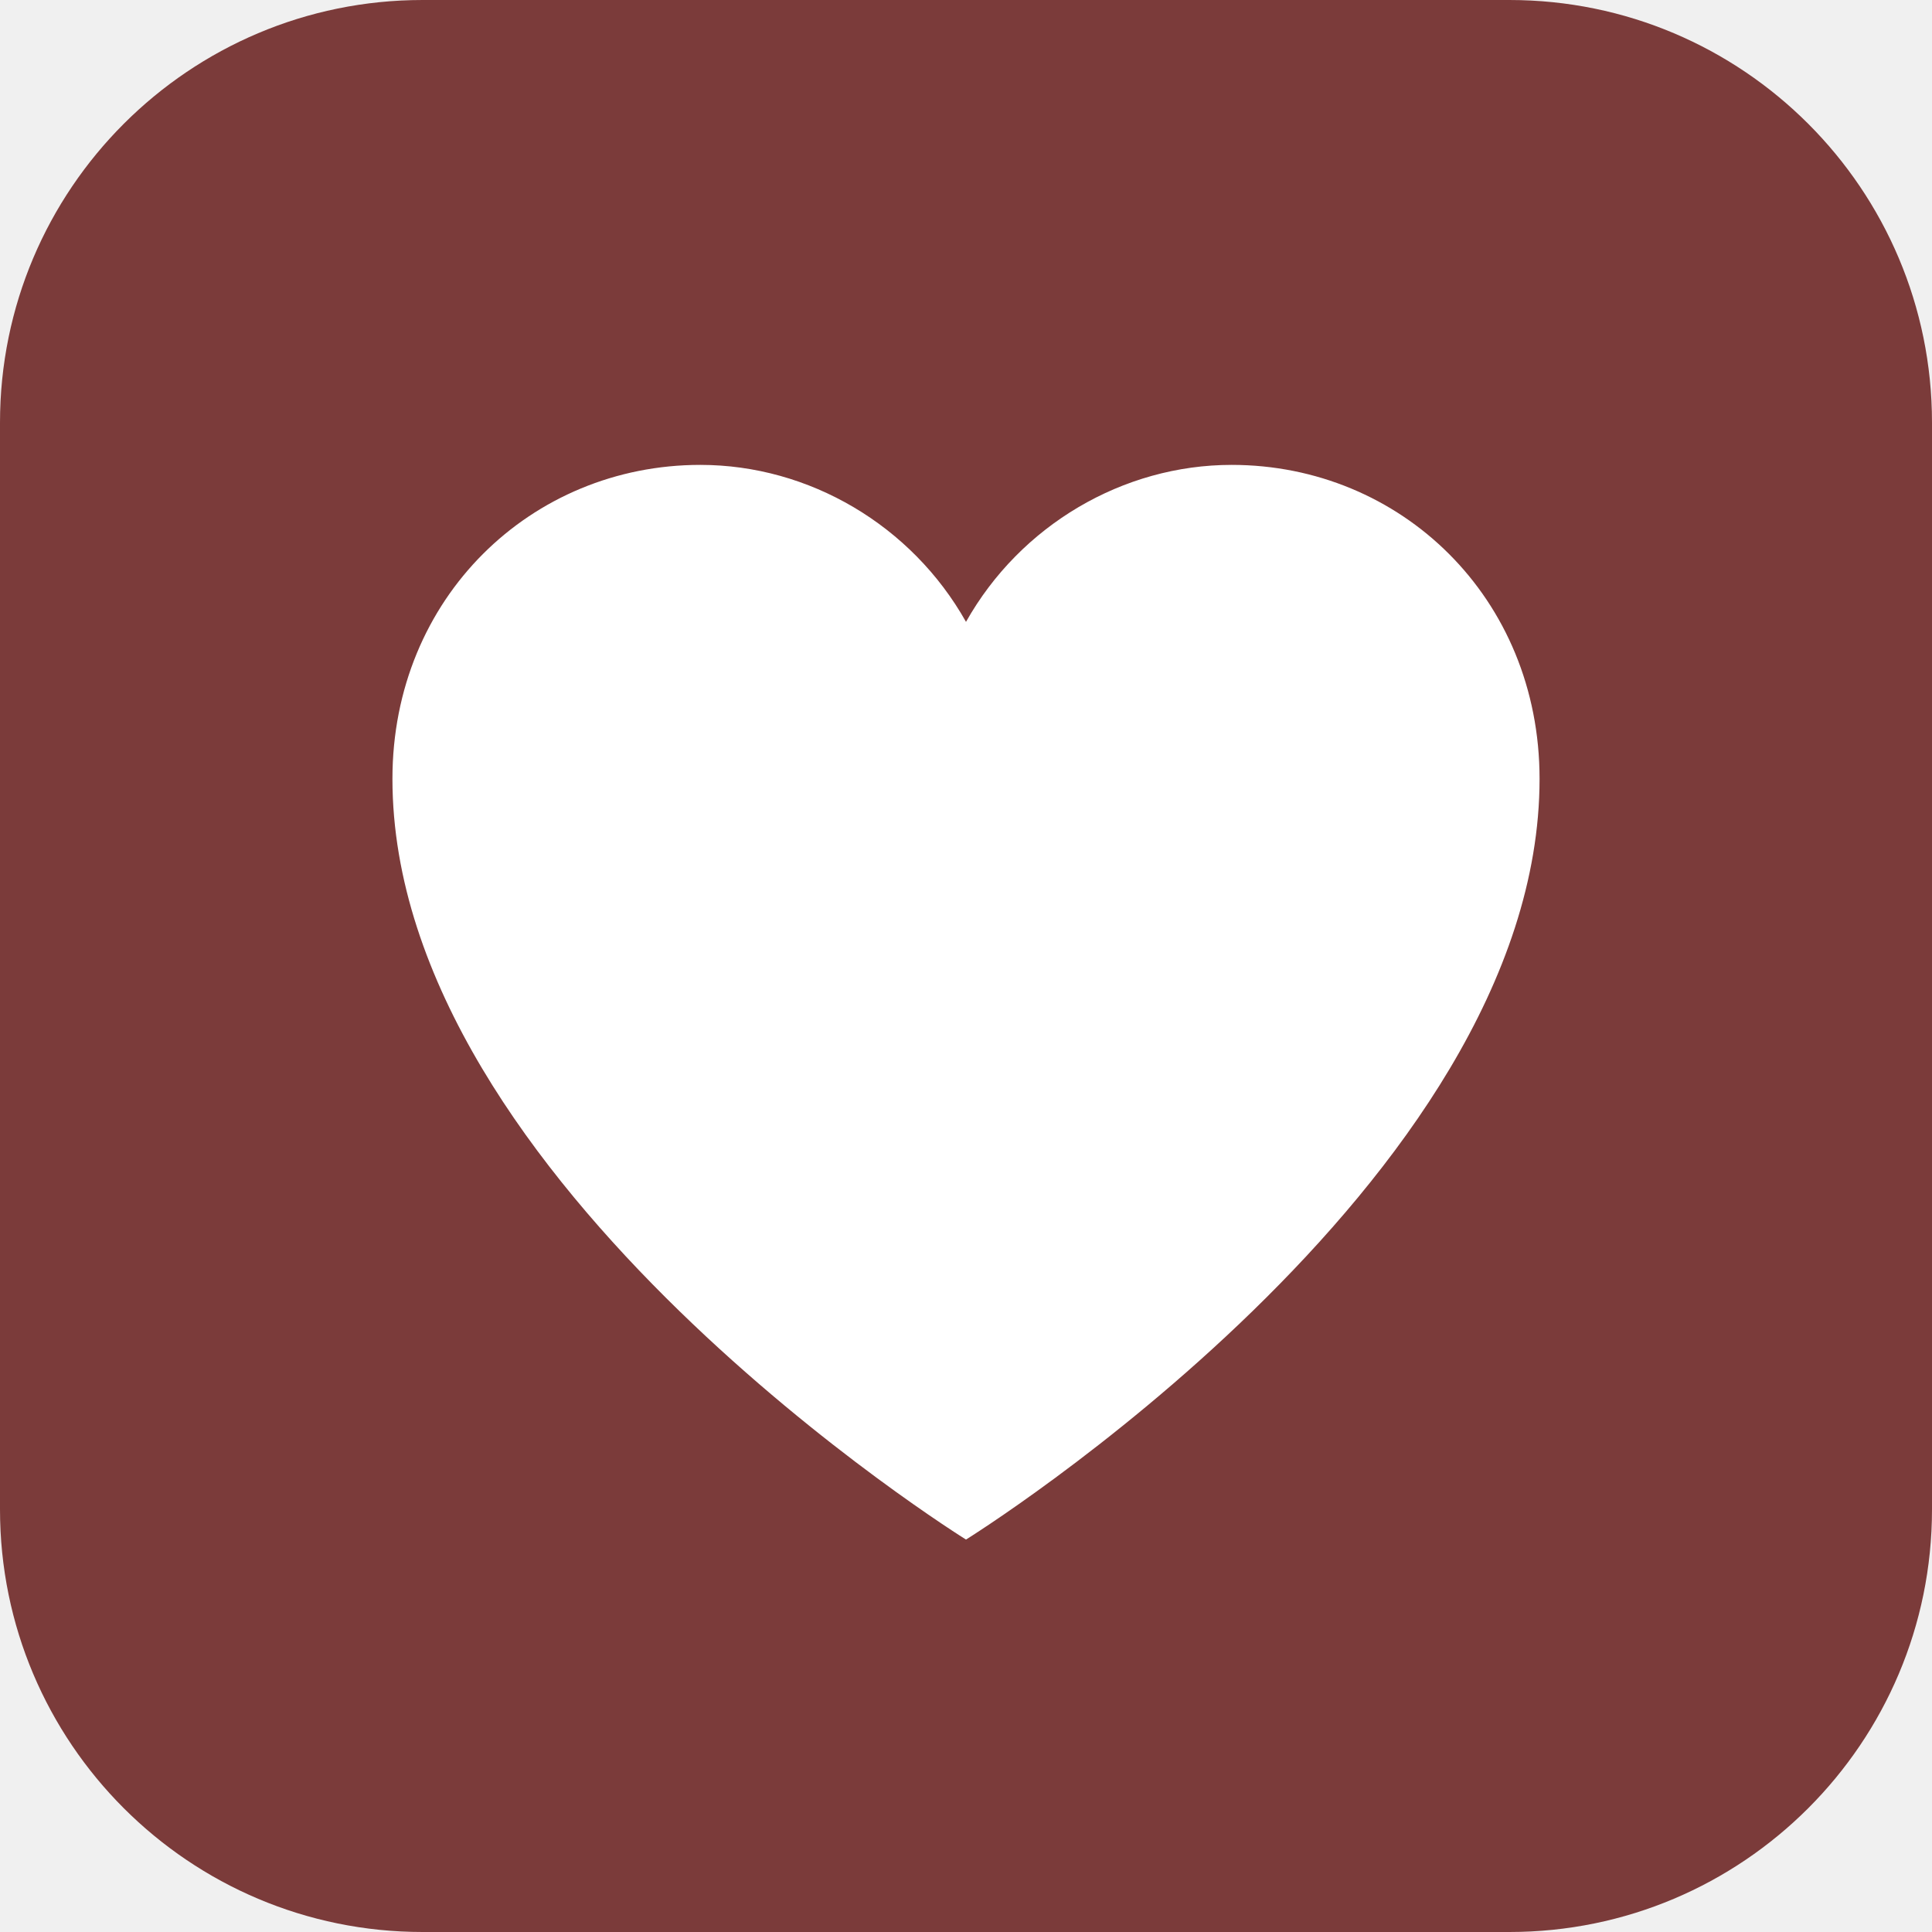
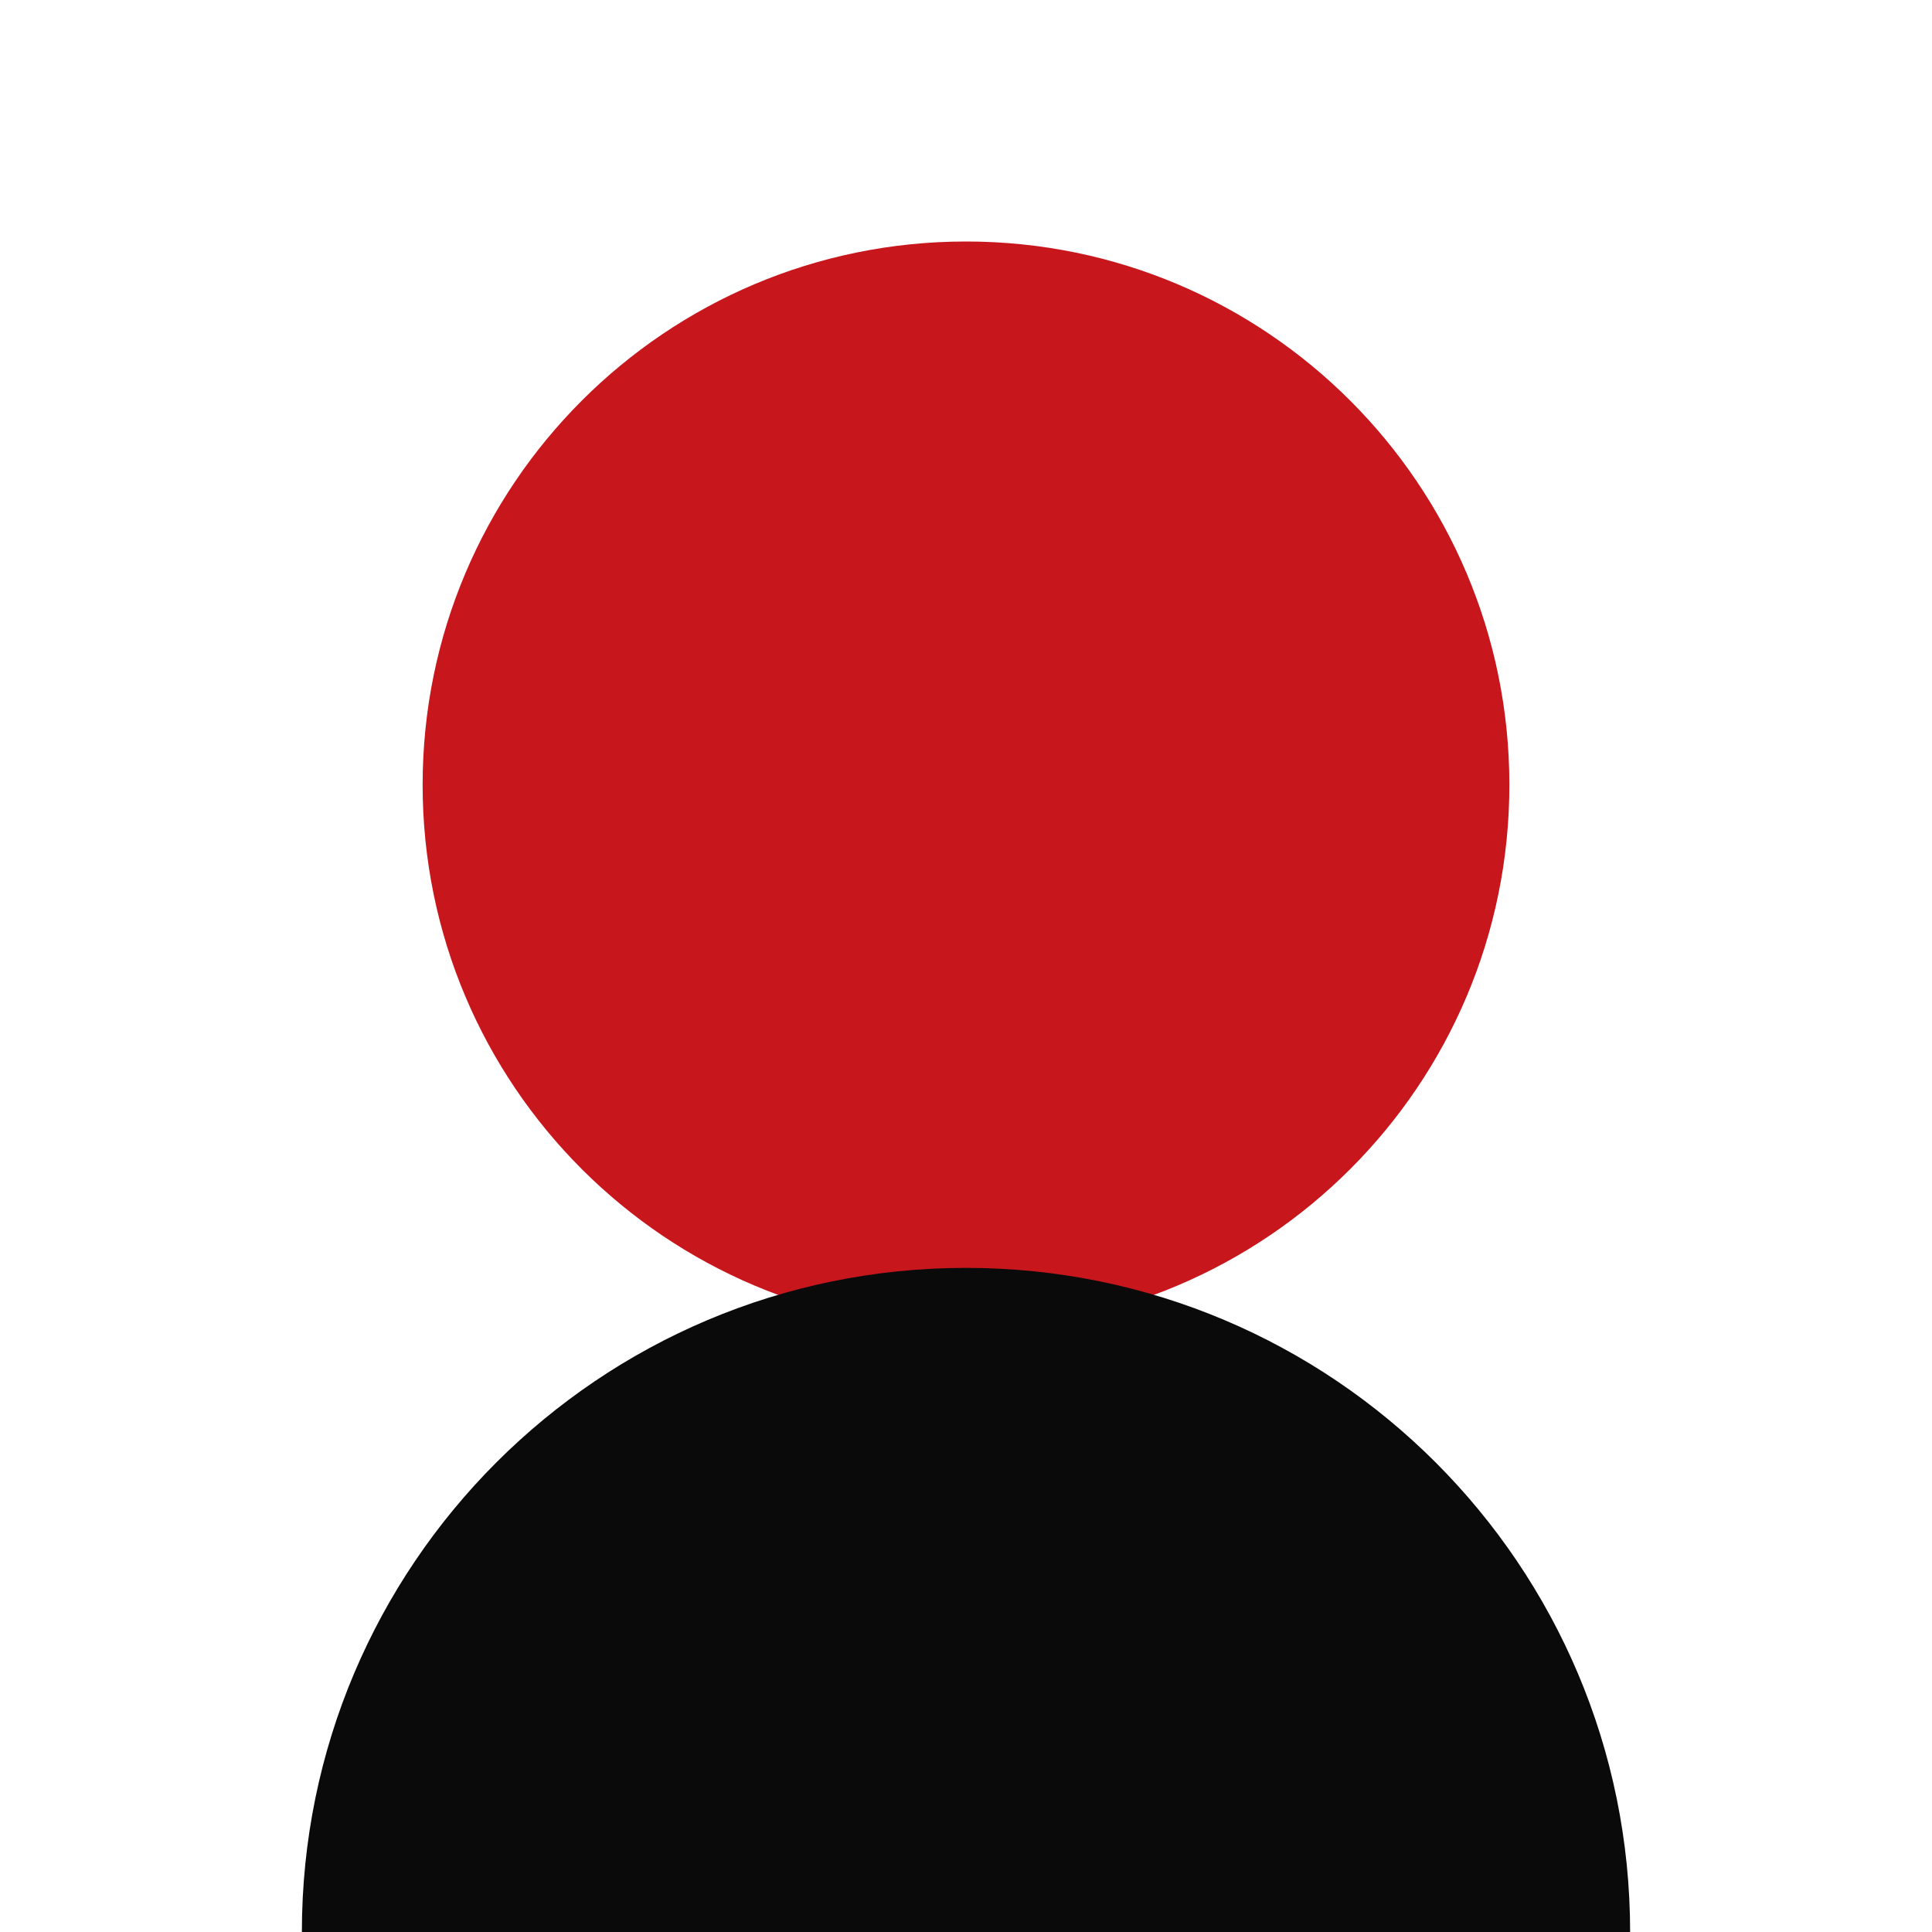
<svg xmlns="http://www.w3.org/2000/svg" viewBox="0 0 32 32">
-   <rect width="32" height="32" rx="7" fill="#7b3b3a" />
-   <path d="M16 25.5S6.5 19.6 6.5 12.9c0-3 2.3-5.2 5.1-5.2 1.8 0 3.5 1 4.4 2.6.9-1.6 2.6-2.6 4.4-2.6 2.8 0 5.1 2.2 5.1 5.2C25.5 19.6 16 25.5 16 25.5z" fill="#fff" />
+   <rect width="32" height="32" fill="#fff" />
+   <circle cx="16" cy="13" r="9" fill="#c8161d" />
+   <circle cx="16" cy="32" r="11" fill="#0a0a0a" />
</svg>
